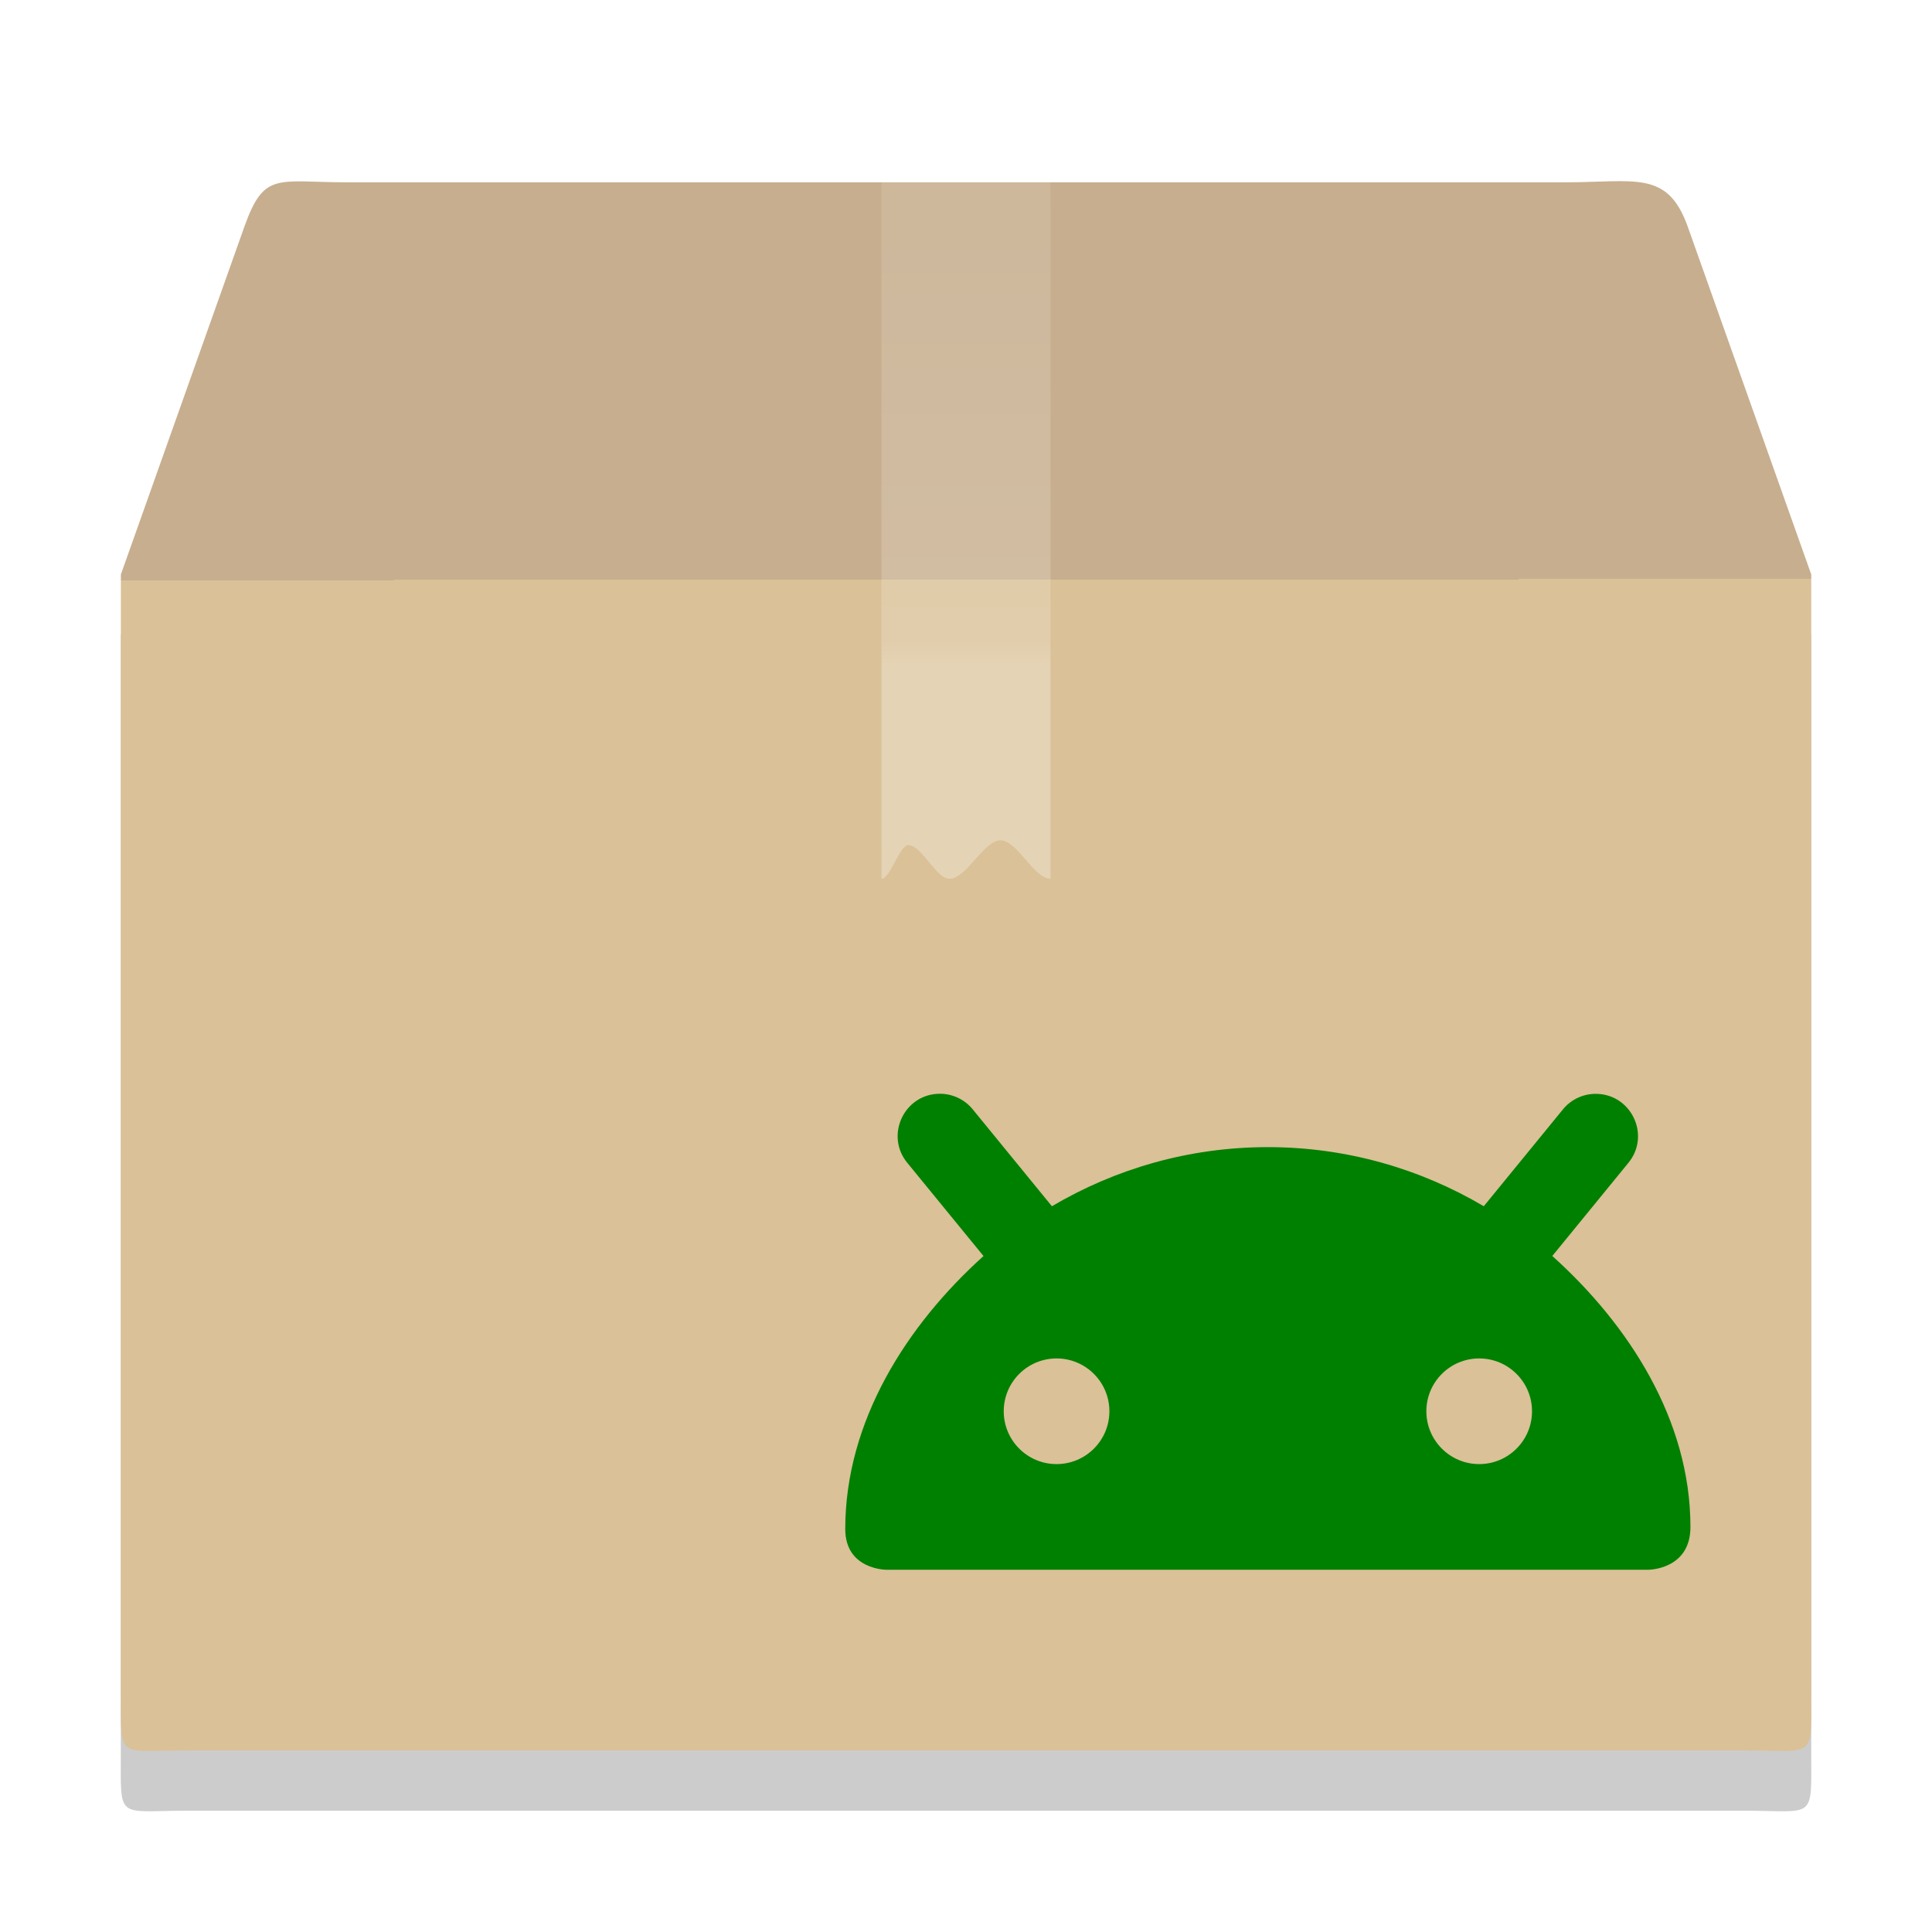
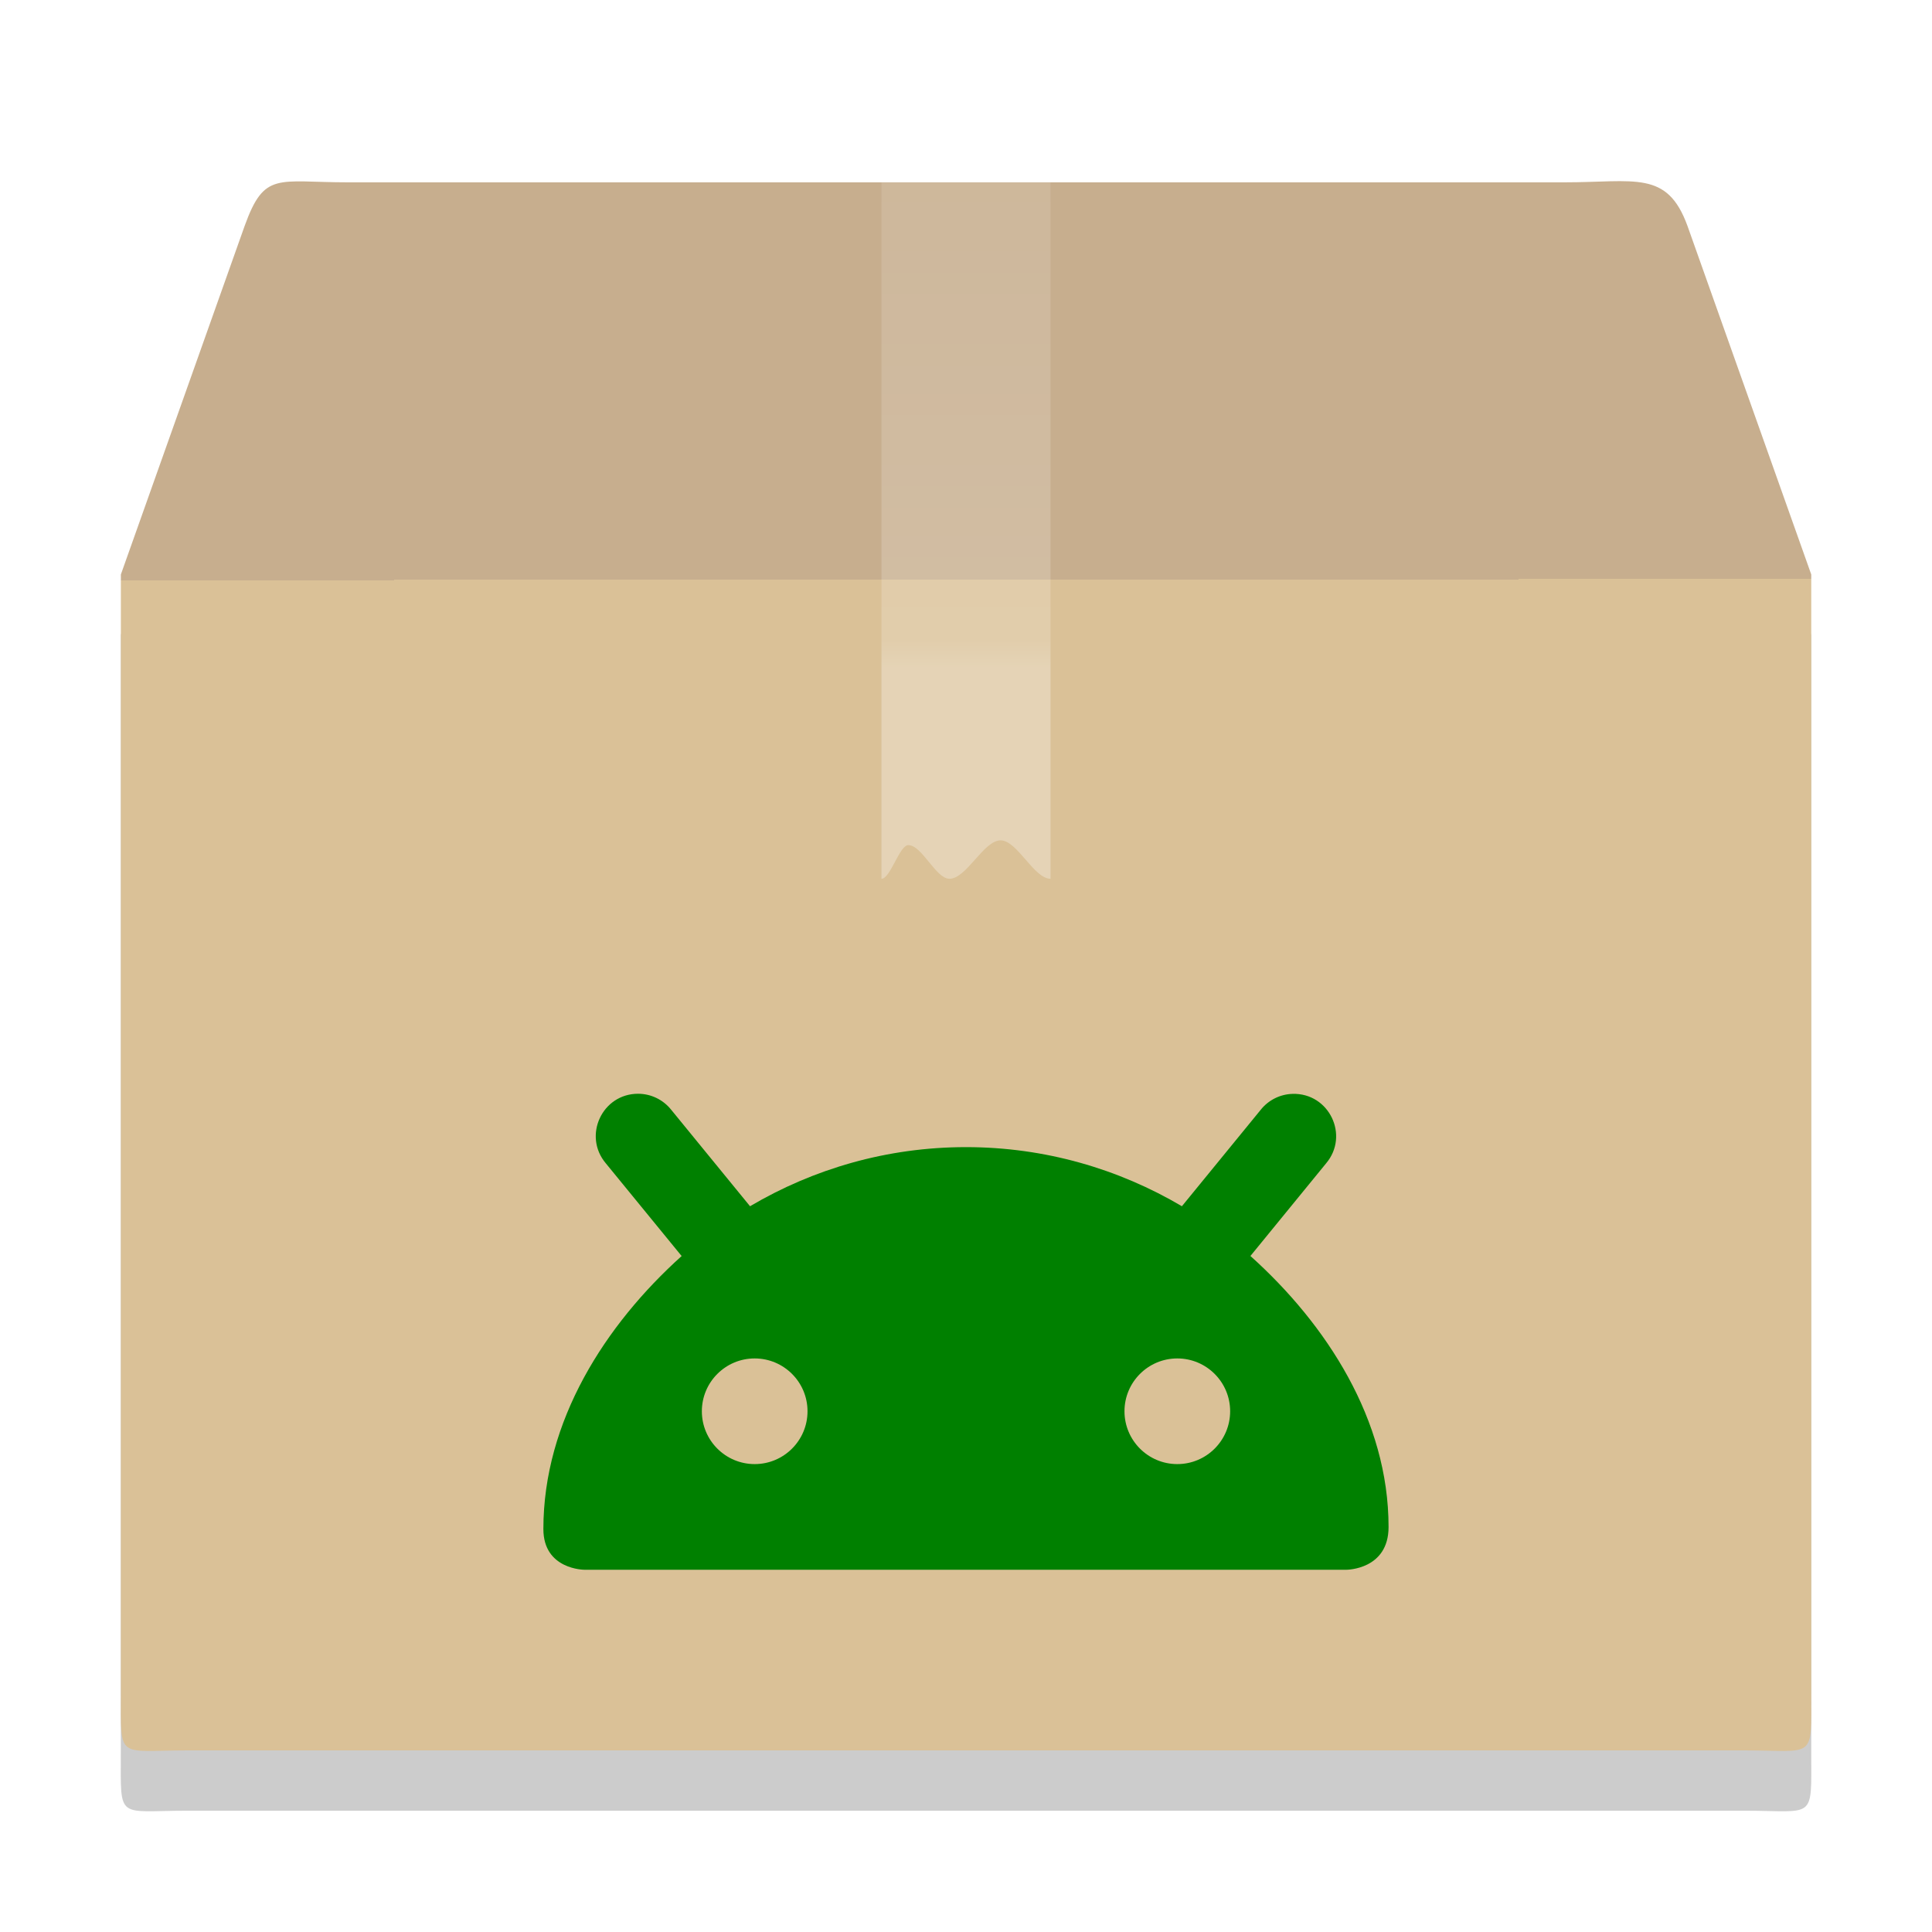
<svg xmlns="http://www.w3.org/2000/svg" xmlns:xlink="http://www.w3.org/1999/xlink" height="32" version="1" viewBox="0 0 32 32" width="32" id="svg97">
  <defs id="defs75">
    <linearGradient id="linearGradient4728">
      <stop id="stop4720" stop-color="#dac196" offset="0" style="stop-color:#c7ae8e;stop-opacity:1" />
      <stop id="stop4722" stop-color="#c7ae8e" offset="0.231" />
      <stop id="stop4724" stop-color="#dac197" offset="0.231" />
      <stop id="stop4726" stop-color="#b19974" offset="1" style="stop-color:#dac197;stop-opacity:1" />
    </linearGradient>
    <linearGradient id="f">
      <stop offset="0" stop-color="#997543" id="stop4" />
      <stop offset=".239" stop-color="#715d43" id="stop6" />
      <stop offset=".276" stop-color="#7b6241" id="stop8" />
      <stop offset="1" stop-color="#604c31" id="stop10" />
    </linearGradient>
    <linearGradient id="g">
      <stop offset="0" id="stop13" />
      <stop offset="1" stop-opacity="0" id="stop15" />
    </linearGradient>
    <linearGradient id="a">
      <stop offset="0" stop-color="#fff" id="stop18" />
      <stop offset=".084" stop-color="#fff" stop-opacity=".235" id="stop20" />
      <stop offset=".951" stop-color="#fff" stop-opacity=".157" id="stop22" />
      <stop offset="1" stop-color="#fff" stop-opacity=".392" id="stop24" />
    </linearGradient>
    <linearGradient id="b">
      <stop offset="0" stop-color="#fff" id="stop27" />
      <stop offset=".036" stop-color="#fff" stop-opacity=".235" id="stop29" />
      <stop offset=".951" stop-color="#fff" stop-opacity=".157" id="stop31" />
      <stop offset="1" stop-color="#fff" stop-opacity=".392" id="stop33" />
    </linearGradient>
    <linearGradient id="c">
      <stop offset="0" stop-color="#fff" id="stop36" />
      <stop offset=".302" stop-color="#fff" id="stop38" />
      <stop offset=".344" stop-color="#fff" stop-opacity=".643" id="stop40" />
      <stop offset="1" stop-color="#fff" stop-opacity=".391" id="stop42" />
    </linearGradient>
    <linearGradient id="e">
      <stop offset="0" stop-color="#dac196" id="stop45" />
      <stop offset="0.231" stop-color="#c7ae8e" id="stop47" />
      <stop offset="0.231" stop-color="#dac197" id="stop49" />
      <stop offset="1" stop-color="#b19974" id="stop51" />
    </linearGradient>
    <linearGradient id="h">
      <stop offset="0" stop-opacity="0" id="stop54" />
      <stop offset=".5" id="stop56" />
      <stop offset="1" stop-opacity="0" id="stop58" />
    </linearGradient>
    <linearGradient id="d">
      <stop offset="0" stop-color="#fff" stop-opacity="0" id="stop61" />
      <stop offset="1" stop-color="#fff" stop-opacity="0" id="stop63" />
    </linearGradient>
    <linearGradient gradientTransform="matrix(1.05405,0,0,0.21622,126.703,171.31)" gradientUnits="userSpaceOnUse" xlink:href="#a" id="p" x1="24" x2="24" y1="7.347" y2="43" />
    <linearGradient gradientTransform="matrix(1.05405,0,0,0.7027,126.703,176.635)" gradientUnits="userSpaceOnUse" xlink:href="#b" id="o" x1="24" x2="24" y1="5.564" y2="43" />
    <linearGradient gradientTransform="matrix(0.7,0,0,0.8245227,127.2,175.4161)" gradientUnits="userSpaceOnUse" xlink:href="#c" id="n" x1="26" x2="26" y1="22" y2="8" />
    <linearGradient gradientTransform="matrix(1.28223,0,0,1.17469,121.93,157.697)" gradientUnits="userSpaceOnUse" xlink:href="#d" id="m" x1="23.452" x2="43.007" y1="30.555" y2="45.934" />
    <linearGradient gradientTransform="matrix(0.8755336,0,0,1.123743,123.4676,164.8525)" gradientUnits="userSpaceOnUse" xlink:href="#linearGradient4728" id="l" x1="23.359" x2="23.371" y1="15.934" y2="38.453" />
    <linearGradient gradientTransform="translate(128,163)" gradientUnits="userSpaceOnUse" xlink:href="#f" id="q" x1="15.464" x2="15.464" y1="7.976" y2="45.042" />
    <radialGradient cx="5" cy="41.5" fx="5" fy="41.5" gradientTransform="matrix(0.4012,0,0,1.2,169.994,-254.8)" gradientUnits="userSpaceOnUse" xlink:href="#g" id="k" r="5" />
    <linearGradient gradientTransform="matrix(1.74414,0,0,1.0909,111.07,160.818)" gradientUnits="userSpaceOnUse" xlink:href="#h" id="j" x1="17.554" x2="17.554" y1="46" y2="35" />
    <radialGradient cx="5" cy="41.5" fx="5" fy="41.5" gradientTransform="matrix(0.4012,0,0,1.2,-134.006,-254.8)" gradientUnits="userSpaceOnUse" xlink:href="#g" id="i" r="5" />
    <linearGradient gradientTransform="matrix(1.250762,0,0,1.555952,75.58321,130.0539)" gradientUnits="userSpaceOnUse" xlink:href="#e" id="l-7" x1="23.359" x2="23.371" y1="15.934" y2="38.453" />
  </defs>
  <g transform="translate(-128,-179)" id="g95">
    <path d="m 133.765,183.02 h 20.142 c 1.176,0 1.705,-0.207 2.043,0.722 l 2.05,5.773 V 208.041 c 0,1.121 0.07,0.95 -1.106,0.95 H 131.106 c -1.176,0 -1.105,0.171 -1.105,-0.95 v -18.527 l 2.05,-5.773 c 0.328,-0.909 0.539,-0.722 1.714,-0.722 z" display="block" overflow="visible" style="display:block;overflow:visible;opacity:0.2;fill:#000000;fill-opacity:1;stroke-width:0.702;marker:none" id="path83-5" />
    <path d="m 133.765,182.02 h 20.142 c 1.176,0 1.705,-0.207 2.043,0.722 l 2.05,5.773 v 18.527 c 0,1.121 0.07,0.95 -1.106,0.95 h -25.787 c -1.176,0 -1.105,0.171 -1.105,-0.95 v -18.527 l 2.05,-5.773 c 0.328,-0.909 0.539,-0.722 1.714,-0.722 z" display="block" overflow="visible" style="display:block;overflow:visible;fill:url(#l);stroke-width:0.702;marker:none" id="path83" />
    <path d="m 142.6,182.012 h 2.8 v 11.543 c -0.276,0 -0.551,-0.636 -0.827,-0.636 -0.282,0 -0.564,0.636 -0.847,0.636 -0.227,0 -0.454,-0.557 -0.681,-0.557 -0.148,0 -0.297,0.557 -0.445,0.557 z" overflow="visible" style="overflow:visible;opacity:0.3;fill:url(#n);stroke-width:0.76;marker:none" id="path87" />
-     <path style="fill:#008000;fill-opacity:1;stroke-width:0.875" class="ColorScheme-Text" d="m 143.569,197.116 c -0.596,-9e-5 -0.919,0.697 -0.535,1.152 l 1.256,1.536 C 143.022,200.945 142,202.536 142,204.326 142,205 142.68,205 142.68,205 h 12.622 c 0,0 0.697,0 0.697,-0.708 0,-1.777 -1.027,-3.356 -2.288,-4.489 l 1.254,-1.535 c 0.389,-0.462 0.049,-1.167 -0.555,-1.15 -0.206,0.005 -0.4,0.102 -0.528,0.263 l -1.306,1.598 C 151.529,198.361 150.307,198 149,198 c -1.308,0 -2.528,0.36 -3.577,0.979 l -1.306,-1.598 c -0.133,-0.167 -0.335,-0.265 -0.549,-0.265 z M 145.5,201.5 c 0.483,0 0.875,0.392 0.875,0.875 0,0.483 -0.392,0.875 -0.875,0.875 -0.483,0 -0.875,-0.392 -0.875,-0.875 0,-0.483 0.392,-0.875 0.875,-0.875 z m 7,0 c 0.483,0 0.875,0.392 0.875,0.875 0,0.483 -0.392,0.875 -0.875,0.875 -0.483,0 -0.875,-0.392 -0.875,-0.875 0,-0.483 0.392,-0.875 0.875,-0.875 z" id="path5" />
+     <path style="fill:#008000;fill-opacity:1;stroke-width:0.875" class="ColorScheme-Text" d="m 138.569,197.116 c -0.596,-9e-5 -0.919,0.697 -0.535,1.152 l 1.256,1.536 C 138.022,200.945 137,202.536 137,204.326 137,205 137.68,205 137.68,205 h 12.622 c 0,0 0.697,0 0.697,-0.708 0,-1.777 -1.027,-3.356 -2.288,-4.489 l 1.254,-1.535 c 0.389,-0.462 0.049,-1.167 -0.555,-1.15 -0.206,0.005 -0.4,0.102 -0.528,0.263 l -1.306,1.598 C 146.529,198.361 145.307,198 144,198 c -1.308,0 -2.528,0.36 -3.577,0.979 l -1.306,-1.598 c -0.133,-0.167 -0.335,-0.265 -0.549,-0.265 z M 140.5,201.5 c 0.483,0 0.875,0.392 0.875,0.875 0,0.483 -0.392,0.875 -0.875,0.875 -0.483,0 -0.875,-0.392 -0.875,-0.875 0,-0.483 0.392,-0.875 0.875,-0.875 z m 7,0 c 0.483,0 0.875,0.392 0.875,0.875 0,0.483 -0.392,0.875 -0.875,0.875 -0.483,0 -0.875,-0.392 -0.875,-0.875 0,-0.483 0.392,-0.875 0.875,-0.875 z" id="path5" />
  </g>
</svg>
